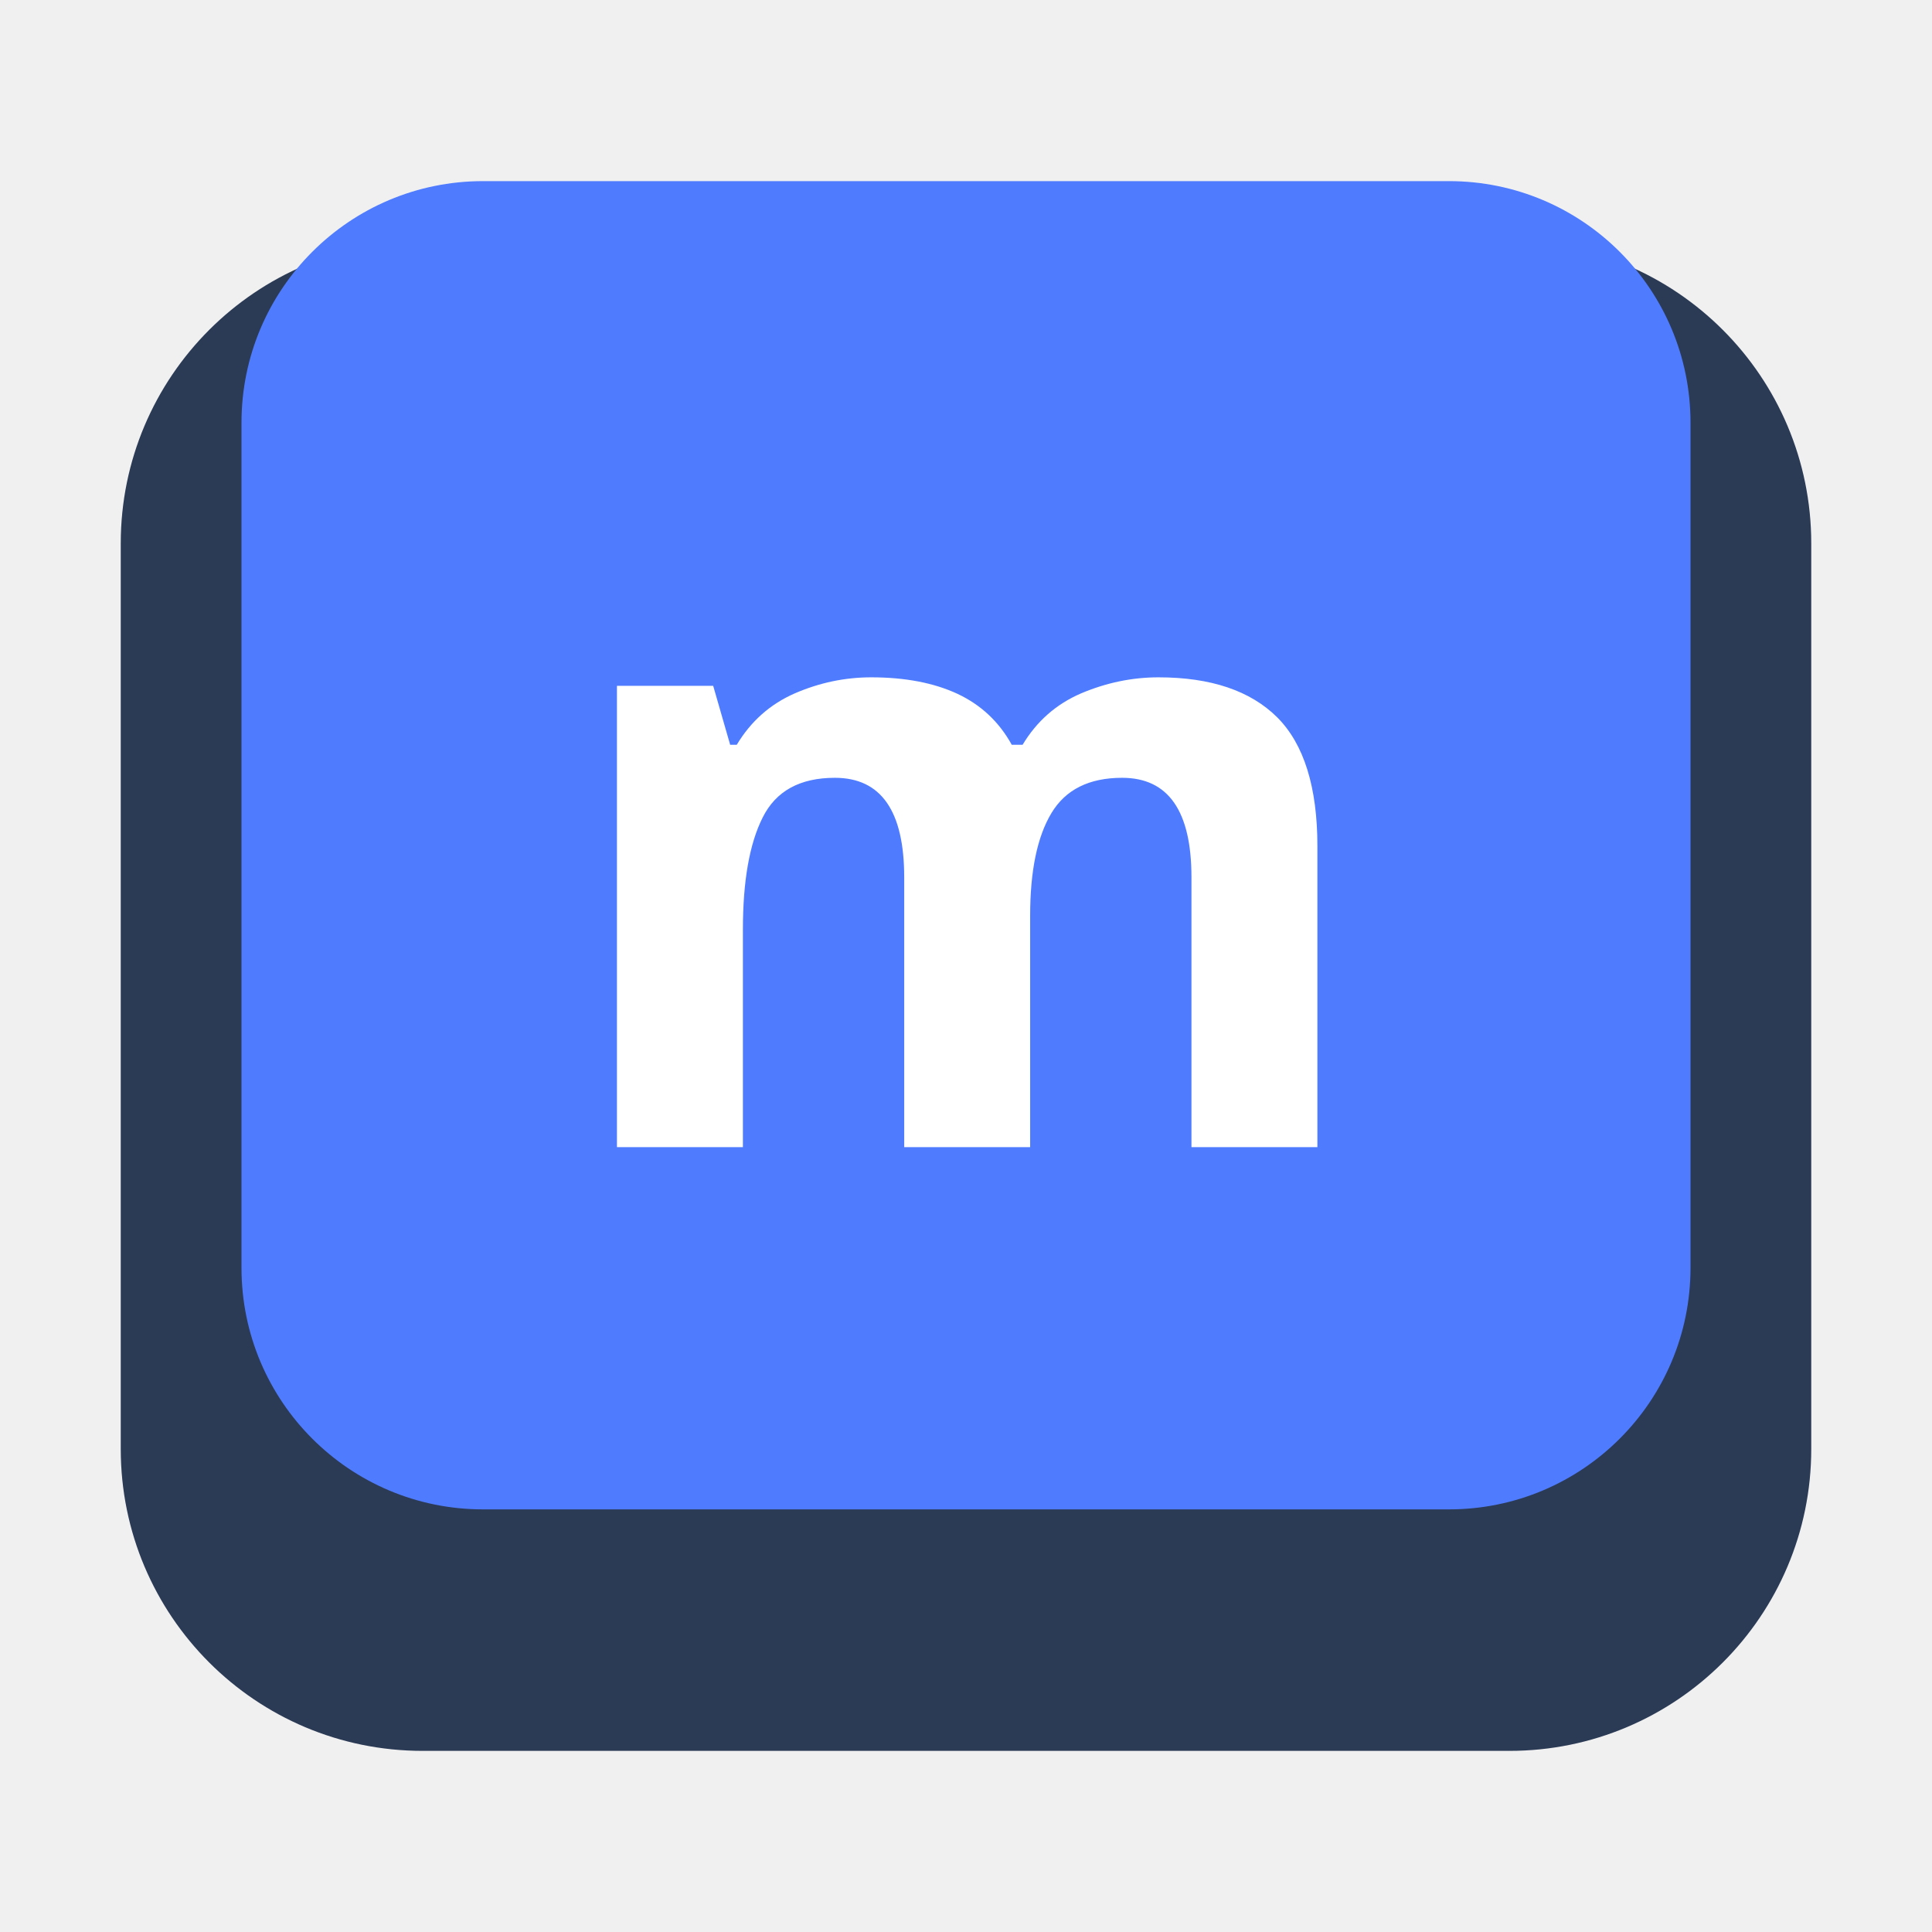
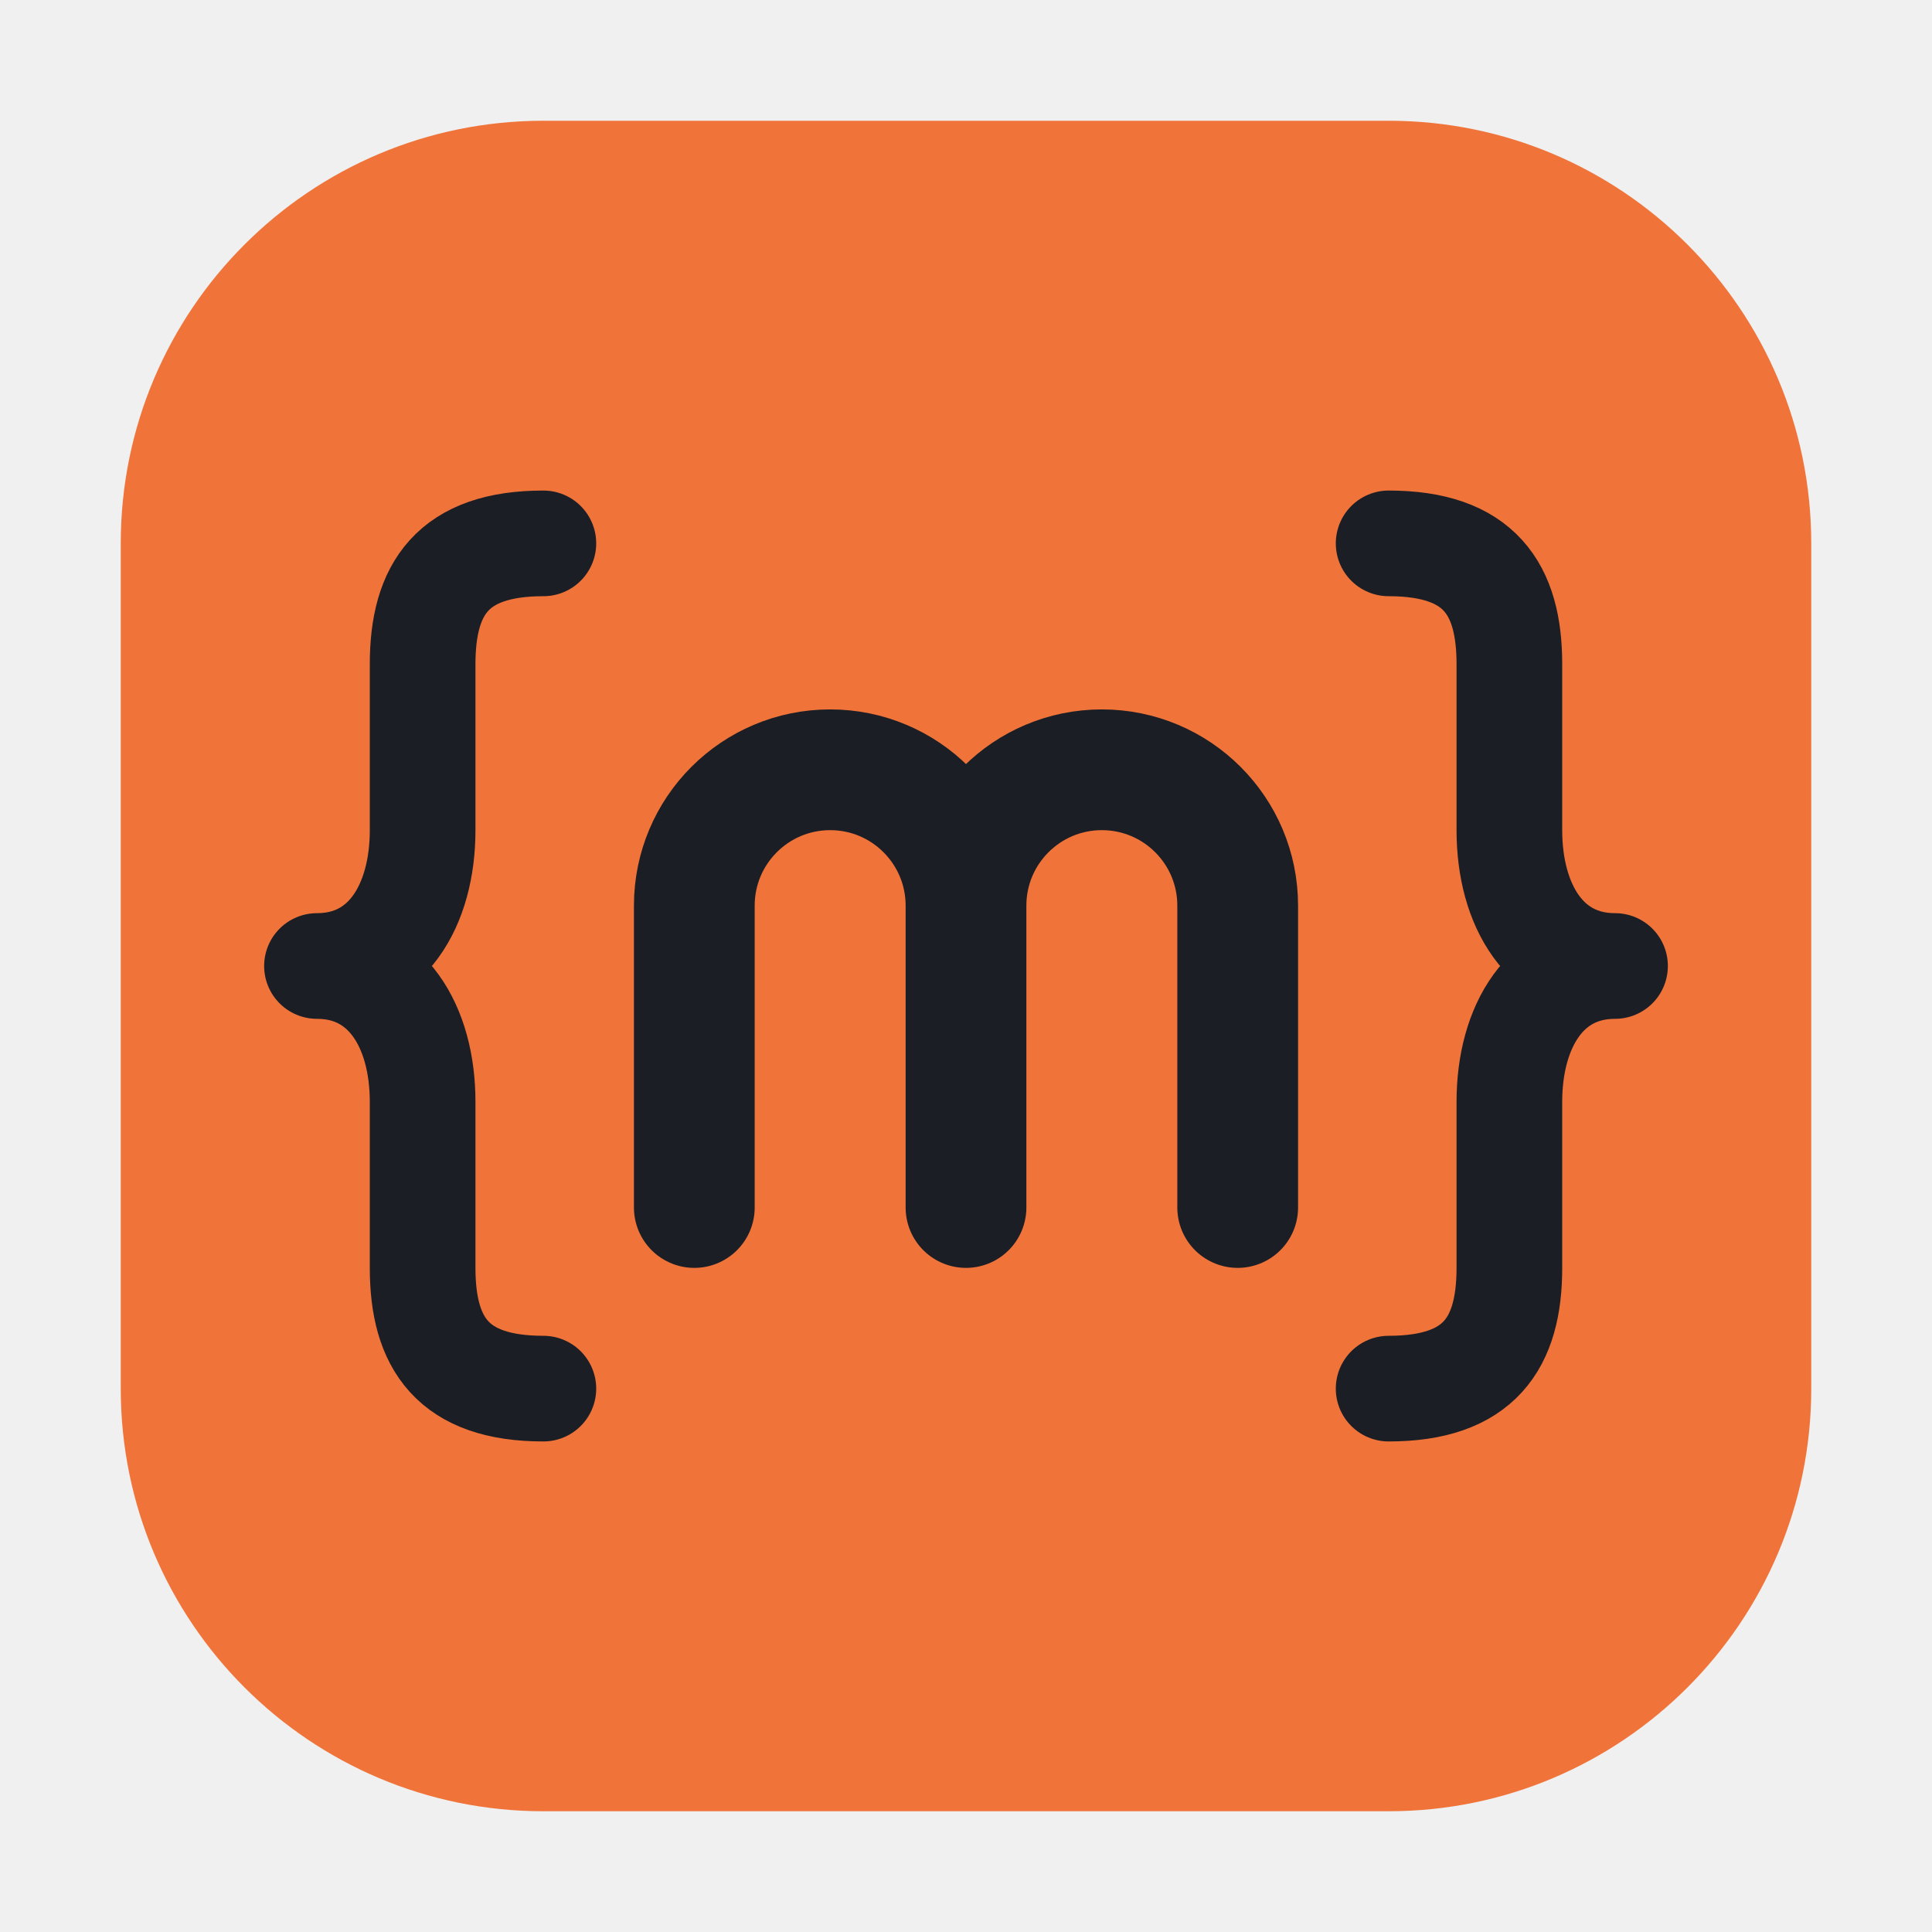
- <svg xmlns="http://www.w3.org/2000/svg" viewBox="0 0 64 64" width="64" height="64">
-   <rect x="4" y="8" width="56" height="50" rx="10" fill="#2b3a55" />
-   <rect x="8" y="6" width="48" height="44" rx="8" fill="#4f7cff" />
-   <text x="32" y="38" font-family="sans-serif" font-size="28" font-weight="700" fill="#ffffff" text-anchor="middle">m</text>
+ <svg xmlns="http://www.w3.org/2000/svg" viewBox="0 0 64 64" width="512" height="512">
+   <rect x="4" y="4" width="56" height="56" rx="14" fill="#f0743a" />
+   <path d="M18 18 c-3 0 -4 1.5 -4 4 v5.5 c0 2.5 -1.2 4.5 -3.5 4.5 c2.3 0 3.5 2 3.5 4.5 v5.5 c0 2.5 1 4 4 4 M46 18 c3 0 4 1.5 4 4 v5.5 c0 2.5 1.2 4.5 3.5 4.5 c-2.3 0 -3.5 2 -3.5 4.5 v5.5 c0 2.5 -1 4 -4 4" fill="none" stroke="#1b1e25" stroke-width="3.5" stroke-linecap="round" stroke-linejoin="round" />
+   <path d="M23 40 V30 a4.5 4.5 0 0 1 9 0 V40 M32 30 a4.5 4.5 0 0 1 9 0 V40" fill="none" stroke="#1b1e25" stroke-width="4" stroke-linecap="round" stroke-linejoin="round" />
</svg>
